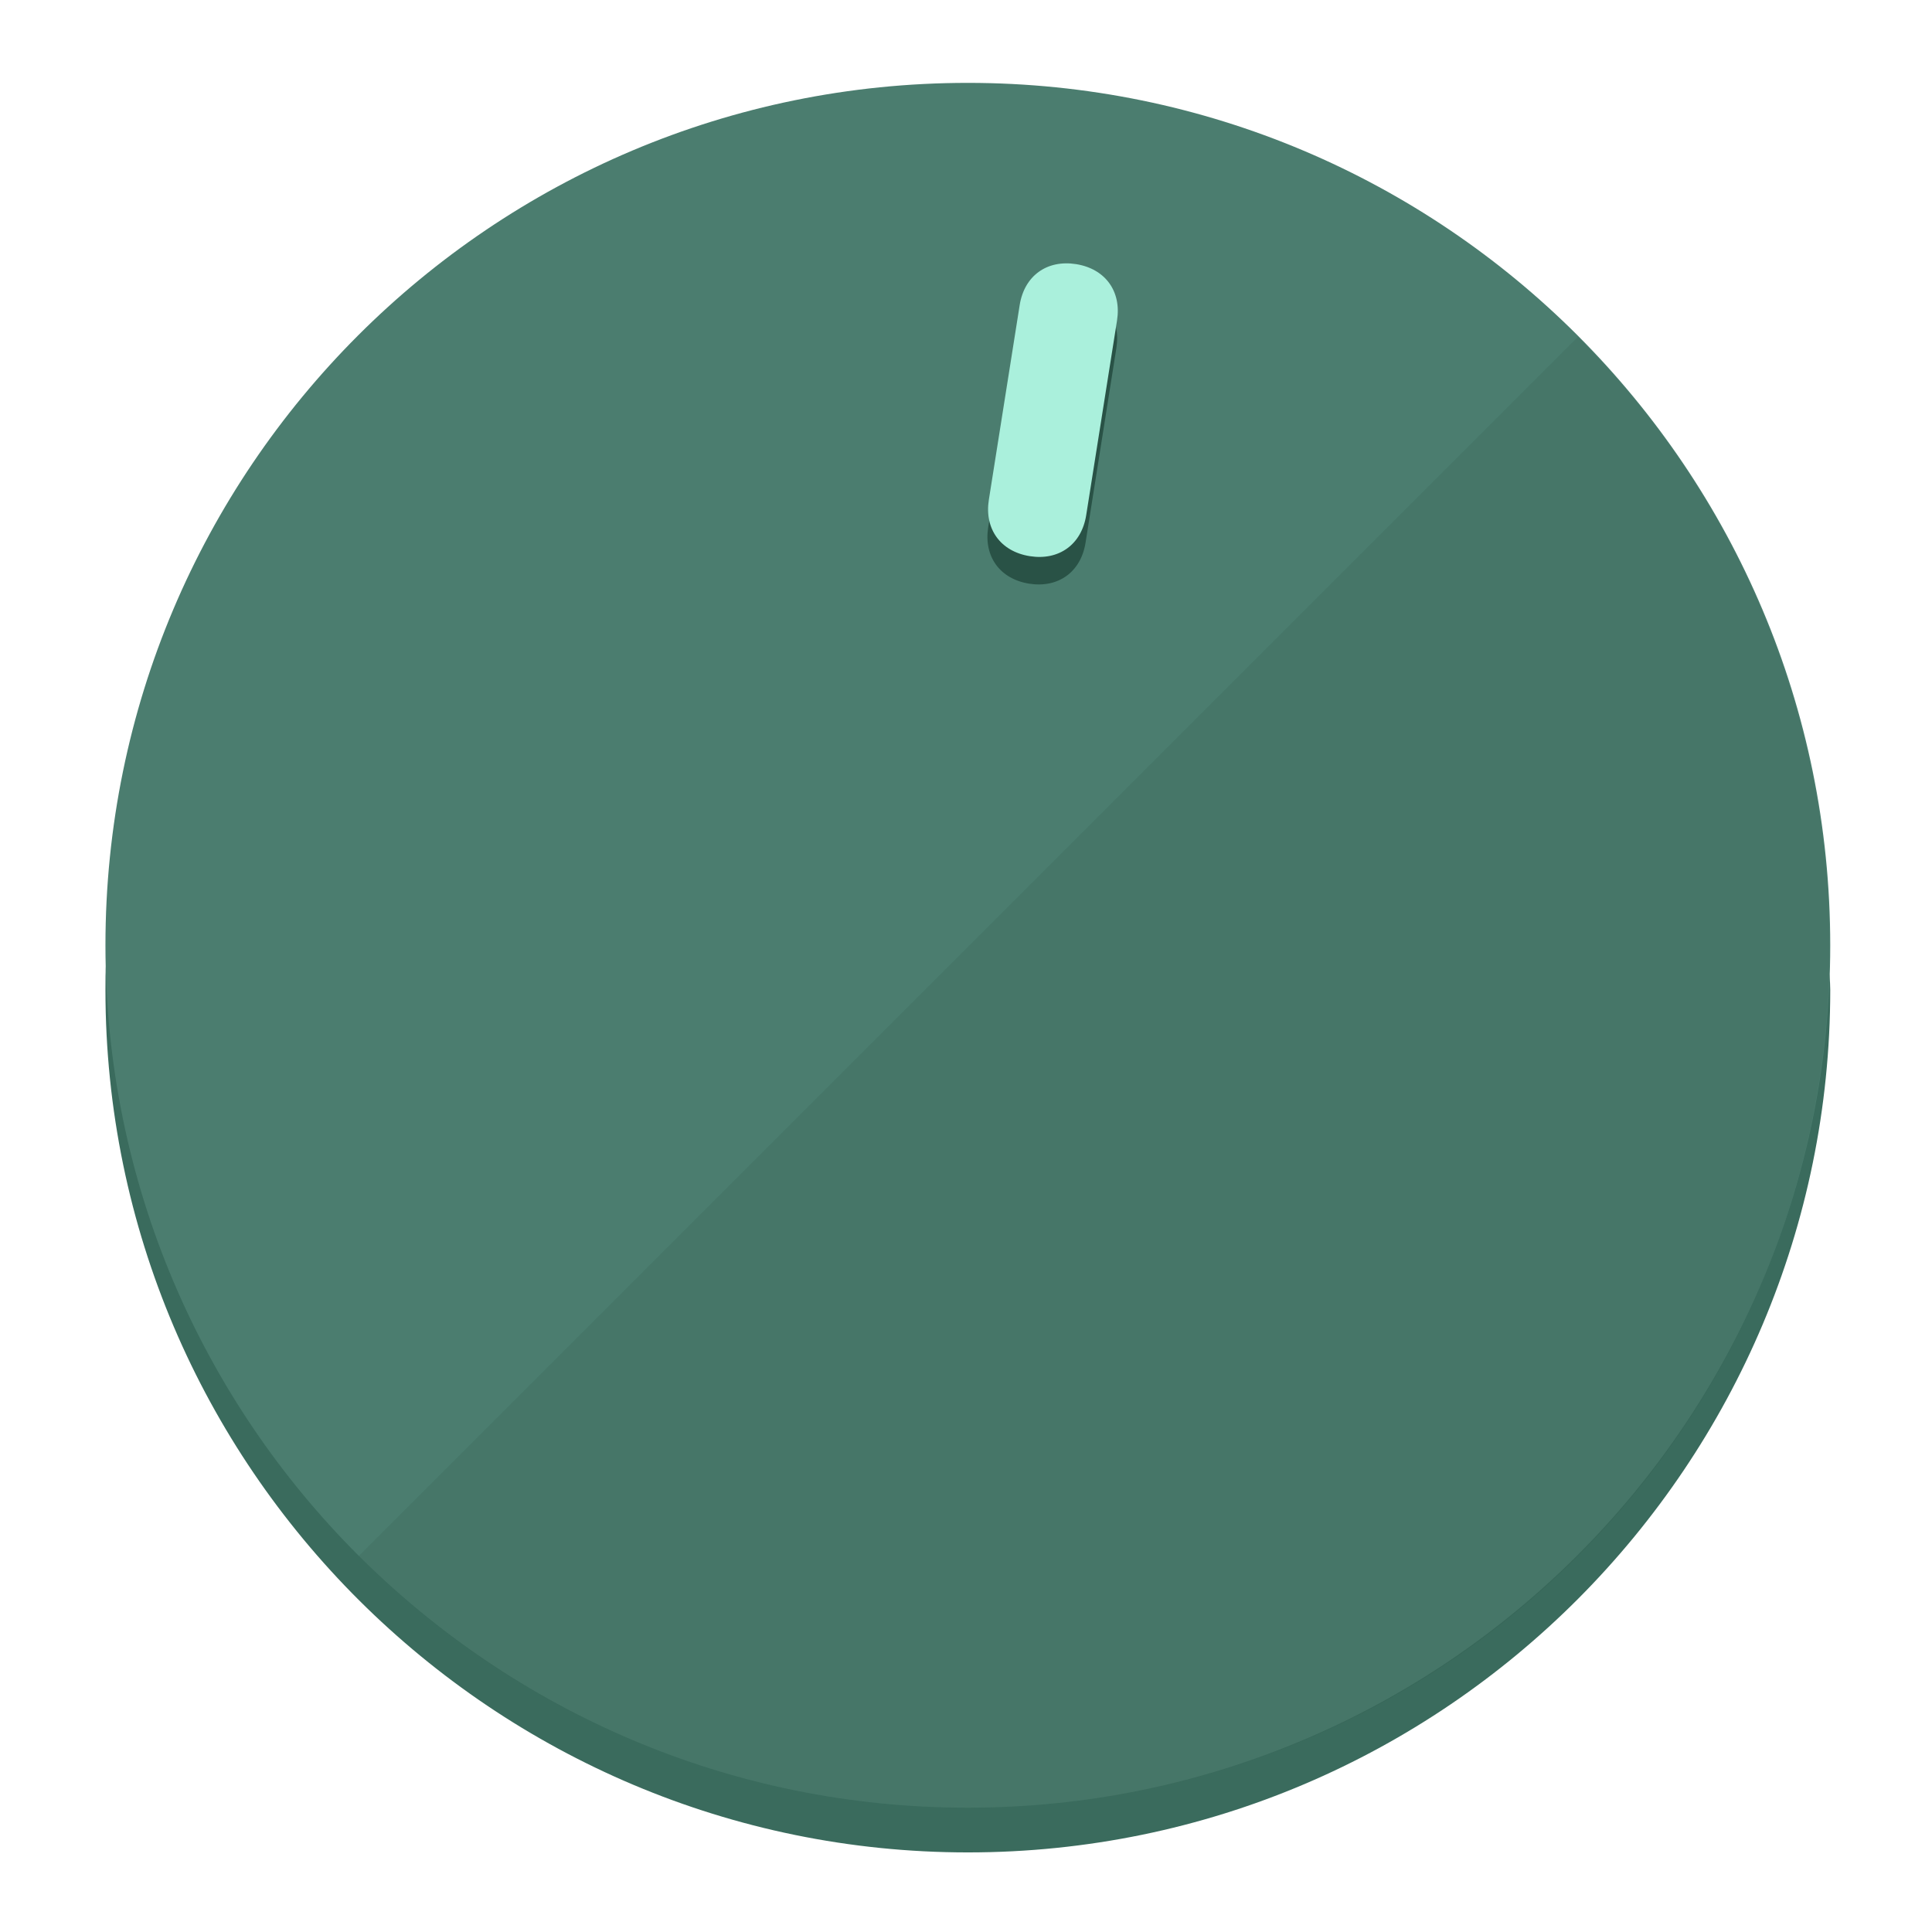
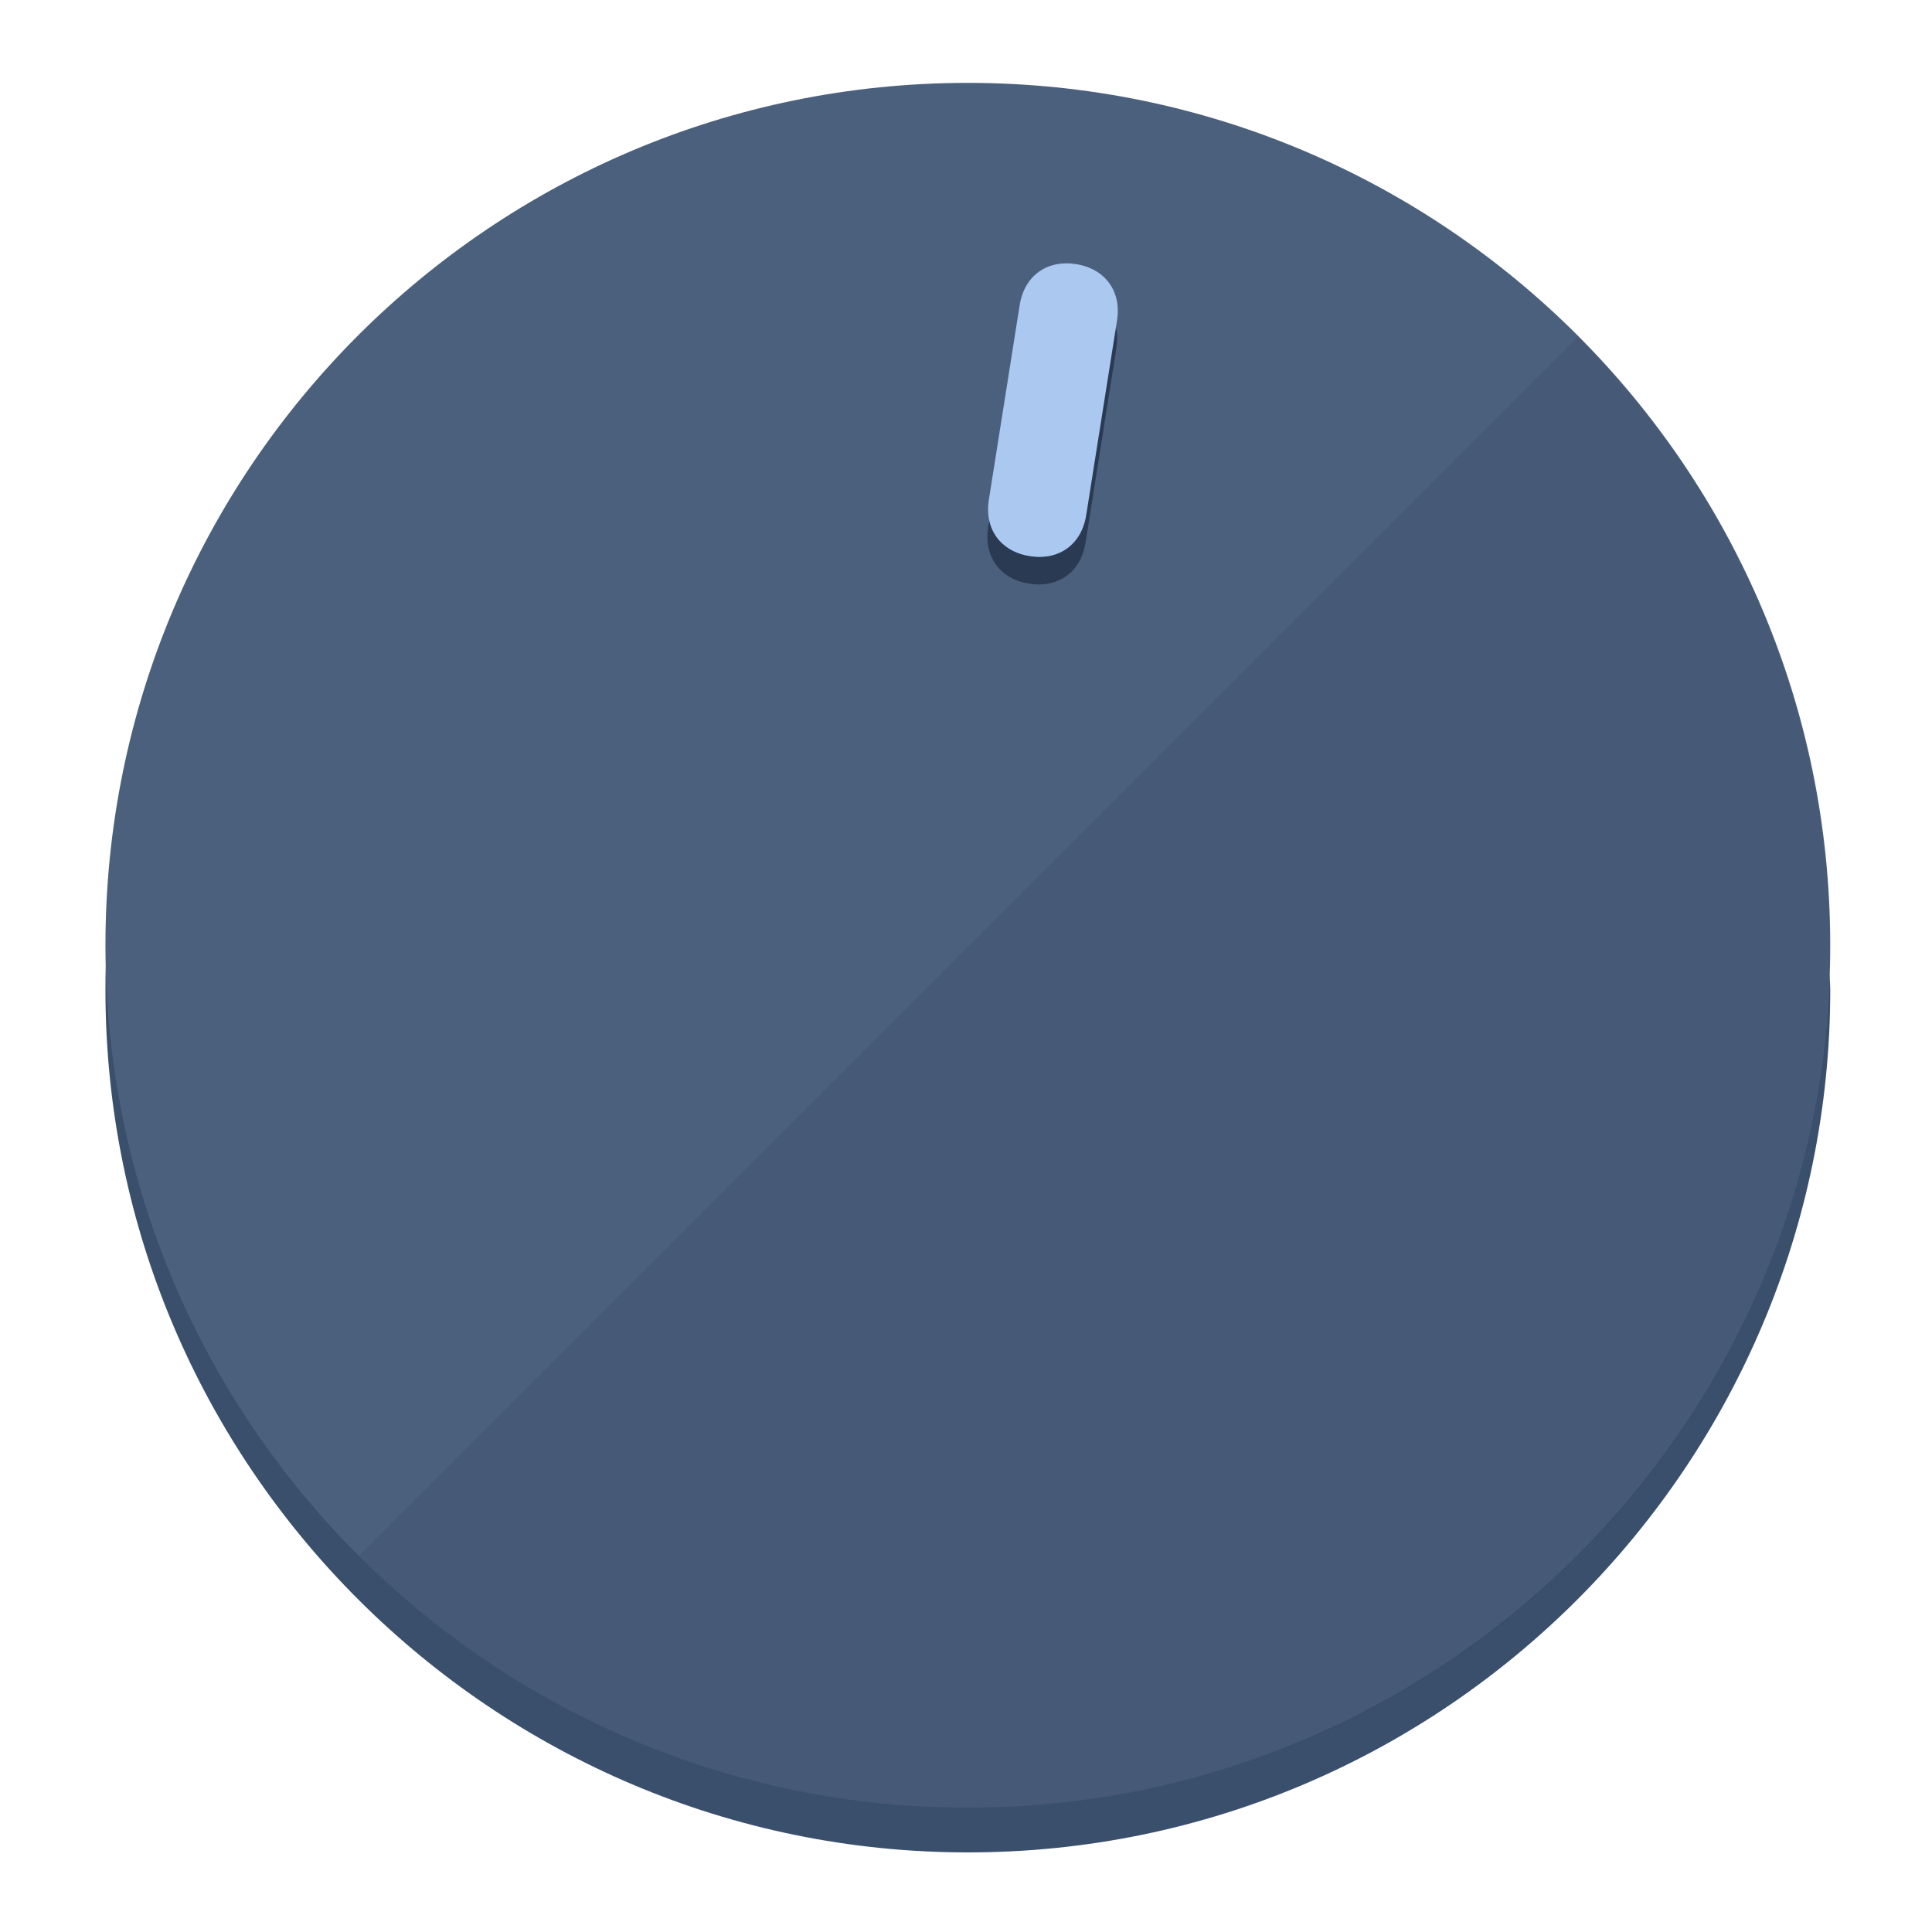
<svg xmlns="http://www.w3.org/2000/svg" height="120px" width="120px" version="1.1" id="Layer_1" viewBox="0 0 496.8 496.8" xml:space="preserve">
  <defs id="defs23" />
  <g id="g3158">
-     <path style="display:inline;fill:#3A6B5D;fill-opacity:1;stroke-width:1.584" d="m 248.875,445.92 c 116.582,0 212.89,-91.238 220.493,-205.286 0,5.069 1.267,8.87 1.267,13.939 0,121.651 -98.842,221.76 -221.76,221.76 -121.651,0 -221.76,-98.842 -221.76,-221.76 0,-5.069 0,-8.87 1.267,-13.939 7.603,114.048 103.91,205.286 220.493,205.286 z" id="path8" />
-     <circle style="display:inline;fill:#4B7D6F;fill-opacity:1;stroke-width:1.584" cx="248.875" cy="243.071" r="221.76" id="circle12" />
-     <path style="display:inline;fill:#295246;fill-opacity:0.154;stroke-width:1.587" d="m 405.744,86.606 c 86.308,86.308 86.308,227.193 0,313.5 -86.308,86.308 -227.193,86.308 -313.5,0" id="path14" />
+     <path style="display:inline;fill:#3A4F6B;fill-opacity:1;stroke-width:1.584" d="m 248.875,445.92 c 116.582,0 212.89,-91.238 220.493,-205.286 0,5.069 1.267,8.87 1.267,13.939 0,121.651 -98.842,221.76 -221.76,221.76 -121.651,0 -221.76,-98.842 -221.76,-221.76 0,-5.069 0,-8.87 1.267,-13.939 7.603,114.048 103.91,205.286 220.493,205.286 z" id="path8" />
+     <circle style="display:inline;fill:#4B607D;fill-opacity:1;stroke-width:1.584" cx="248.875" cy="243.071" r="221.76" id="circle12" />
+     <path style="display:inline;fill:#293A52;fill-opacity:0.154;stroke-width:1.587" d="m 405.744,86.606 c 86.308,86.308 86.308,227.193 0,313.5 -86.308,86.308 -227.193,86.308 -313.5,0" id="path14" />
  </g>
  <g id="g3198">
    <circle style="display:none;fill:#000000;fill-opacity:0;stroke-width:1.584" cx="283.513" cy="201.714" r="221.76" id="circle12-3" transform="rotate(9)" />
-     <path style="display:inline;fill:#295246;fill-opacity:1;stroke-width:1.584" d="m 279.14,139.552 c -1.189,7.51 -6.989,11.723 -14.498,10.534 v 0 c -7.51,-1.189 -11.723,-6.989 -10.534,-14.498 l 7.929,-50.064 c 1.189,-7.51 6.989,-11.723 14.498,-10.534 v 0 c 7.51,1.189 11.723,6.989 10.534,14.498 z" id="path3789" />
-     <path style="display:inline;fill:#AAF0DC;stroke-width:1.584" d="m 279.307,132.48 c -1.189,7.51 -6.989,11.723 -14.498,10.534 v 0 c -7.51,-1.189 -11.723,-6.989 -10.534,-14.498 l 7.929,-50.064 c 1.189,-7.51 6.989,-11.723 14.498,-10.534 v 0 c 7.51,1.189 11.723,6.989 10.534,14.498 z" id="path915" />
+     <path style="display:inline;fill:#293A52;fill-opacity:1;stroke-width:1.584" d="m 279.14,139.552 c -1.189,7.51 -6.989,11.723 -14.498,10.534 v 0 c -7.51,-1.189 -11.723,-6.989 -10.534,-14.498 l 7.929,-50.064 c 1.189,-7.51 6.989,-11.723 14.498,-10.534 v 0 c 7.51,1.189 11.723,6.989 10.534,14.498 z" id="path3789" />
+     <path style="display:inline;fill:#AAC8F0;stroke-width:1.584" d="m 279.307,132.48 c -1.189,7.51 -6.989,11.723 -14.498,10.534 v 0 c -7.51,-1.189 -11.723,-6.989 -10.534,-14.498 l 7.929,-50.064 c 1.189,-7.51 6.989,-11.723 14.498,-10.534 v 0 c 7.51,1.189 11.723,6.989 10.534,14.498 z" id="path915" />
  </g>
</svg>
